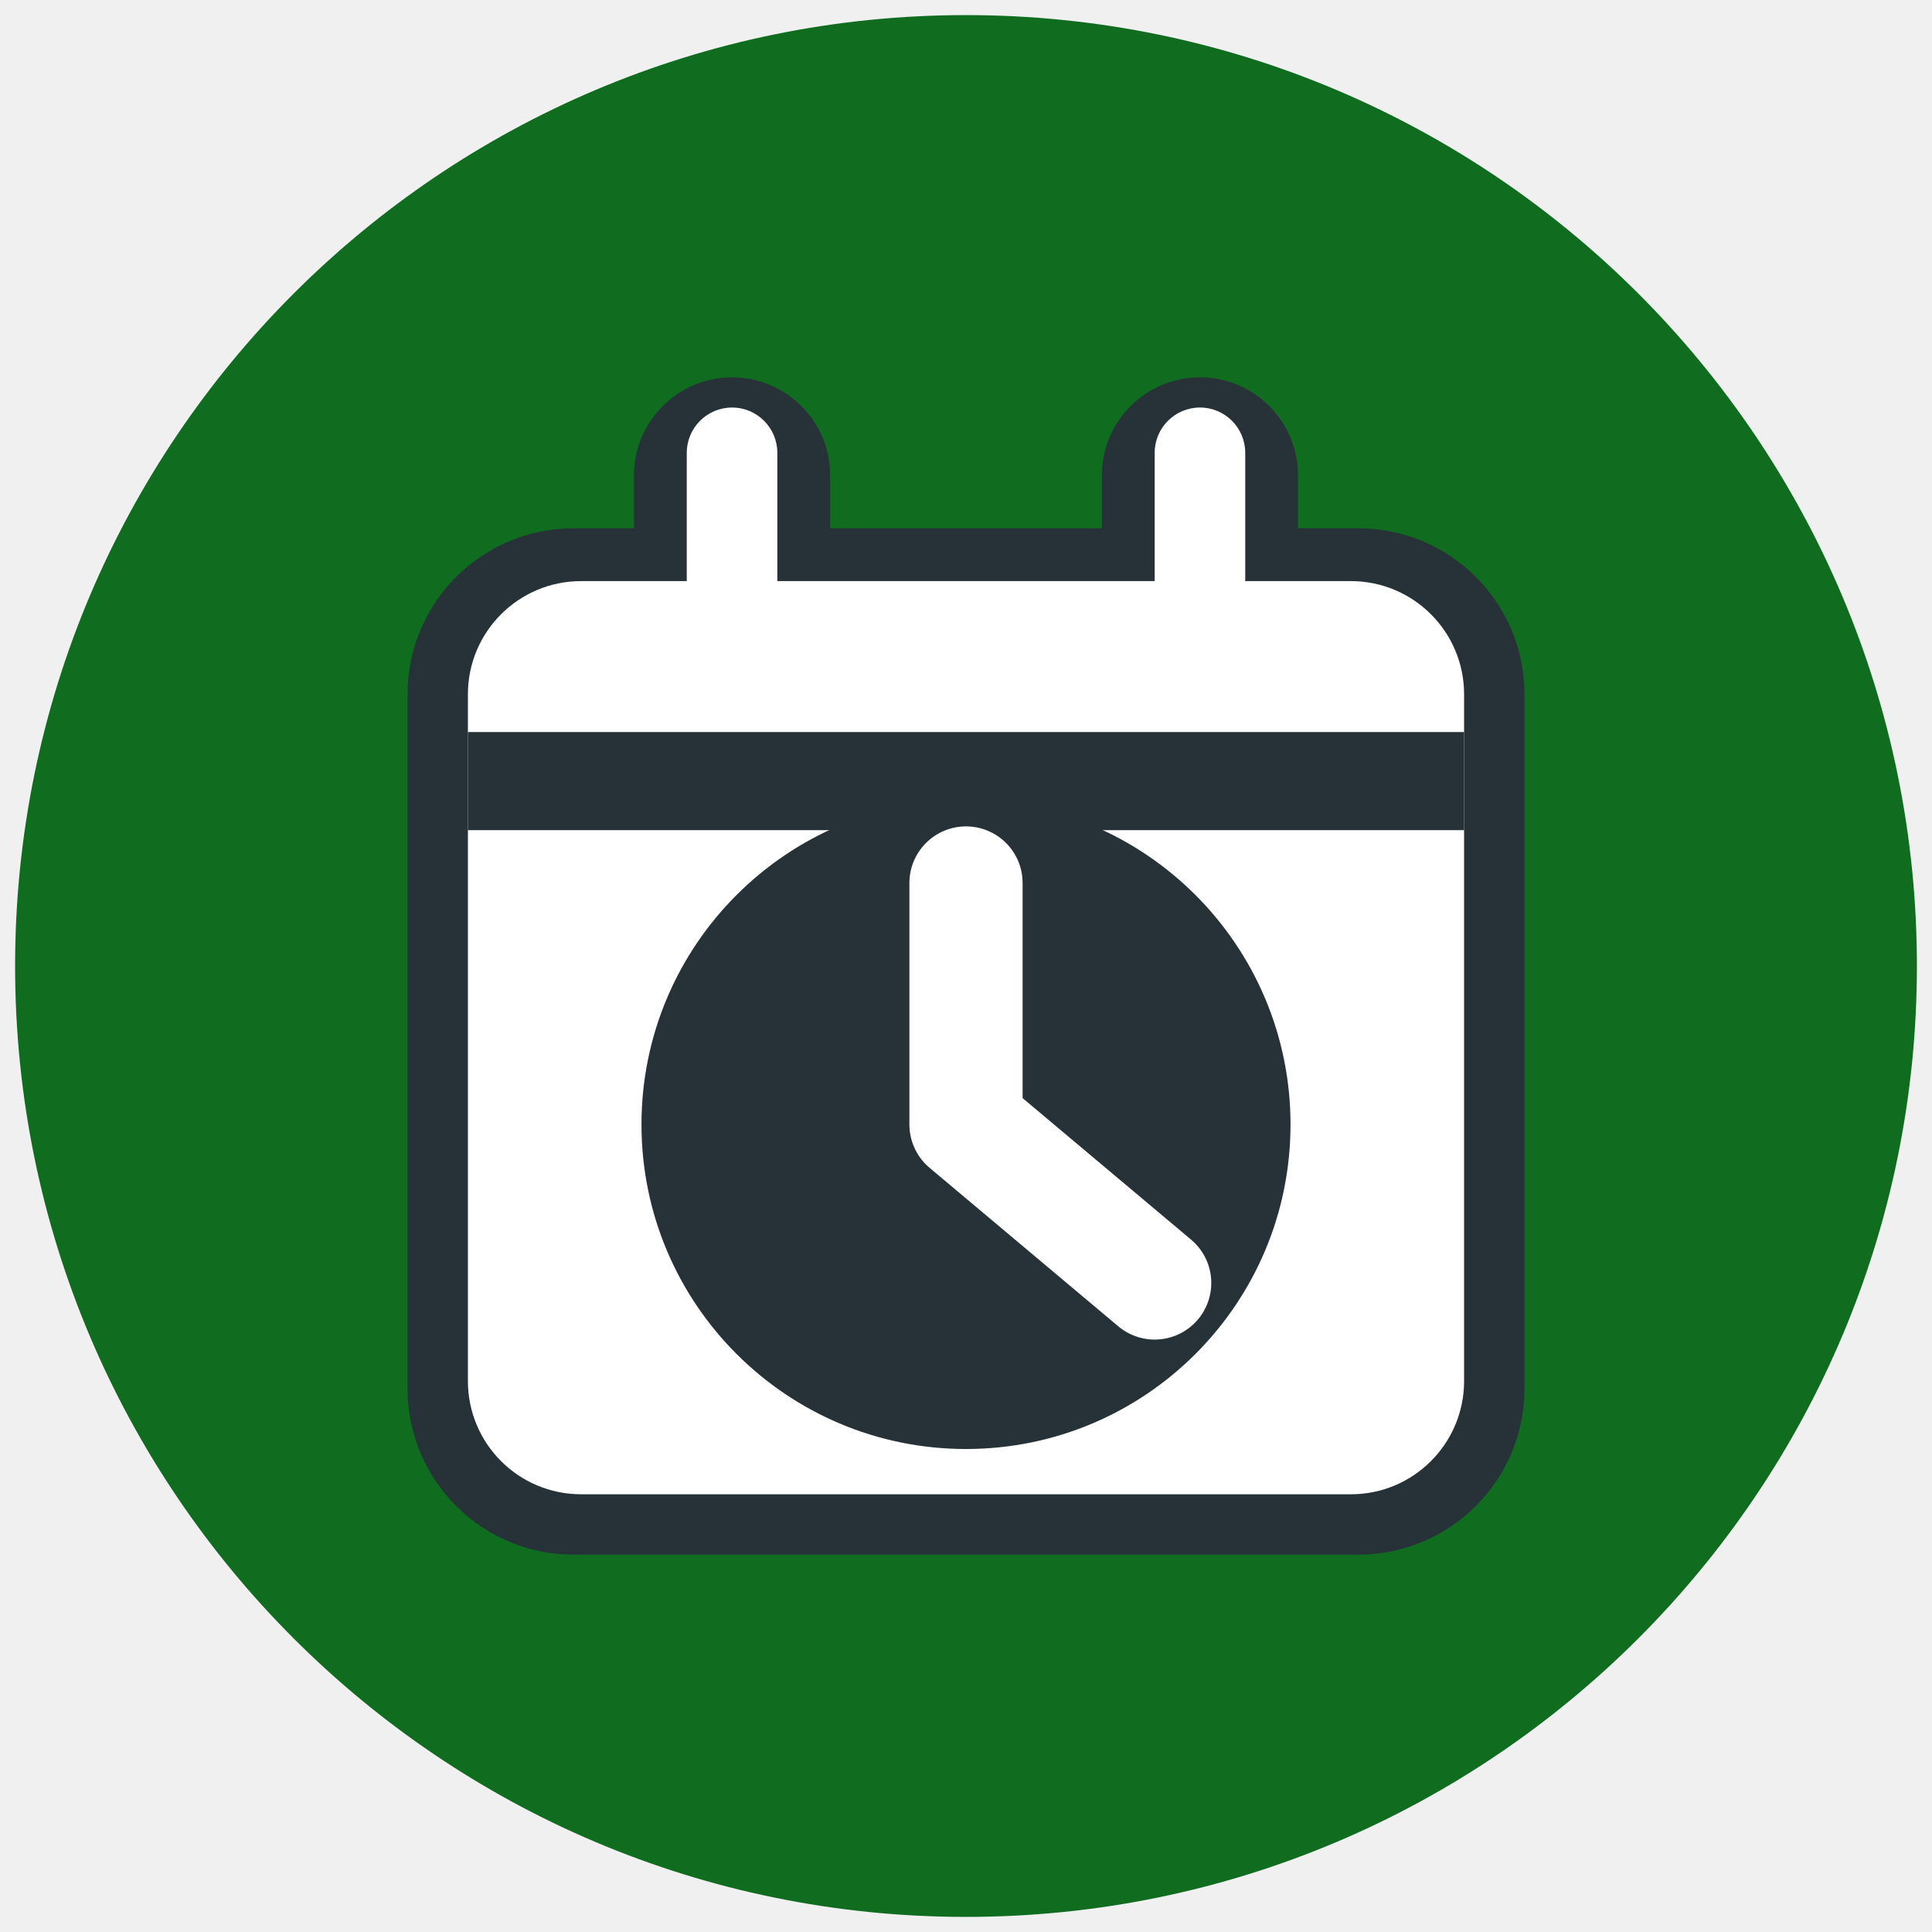
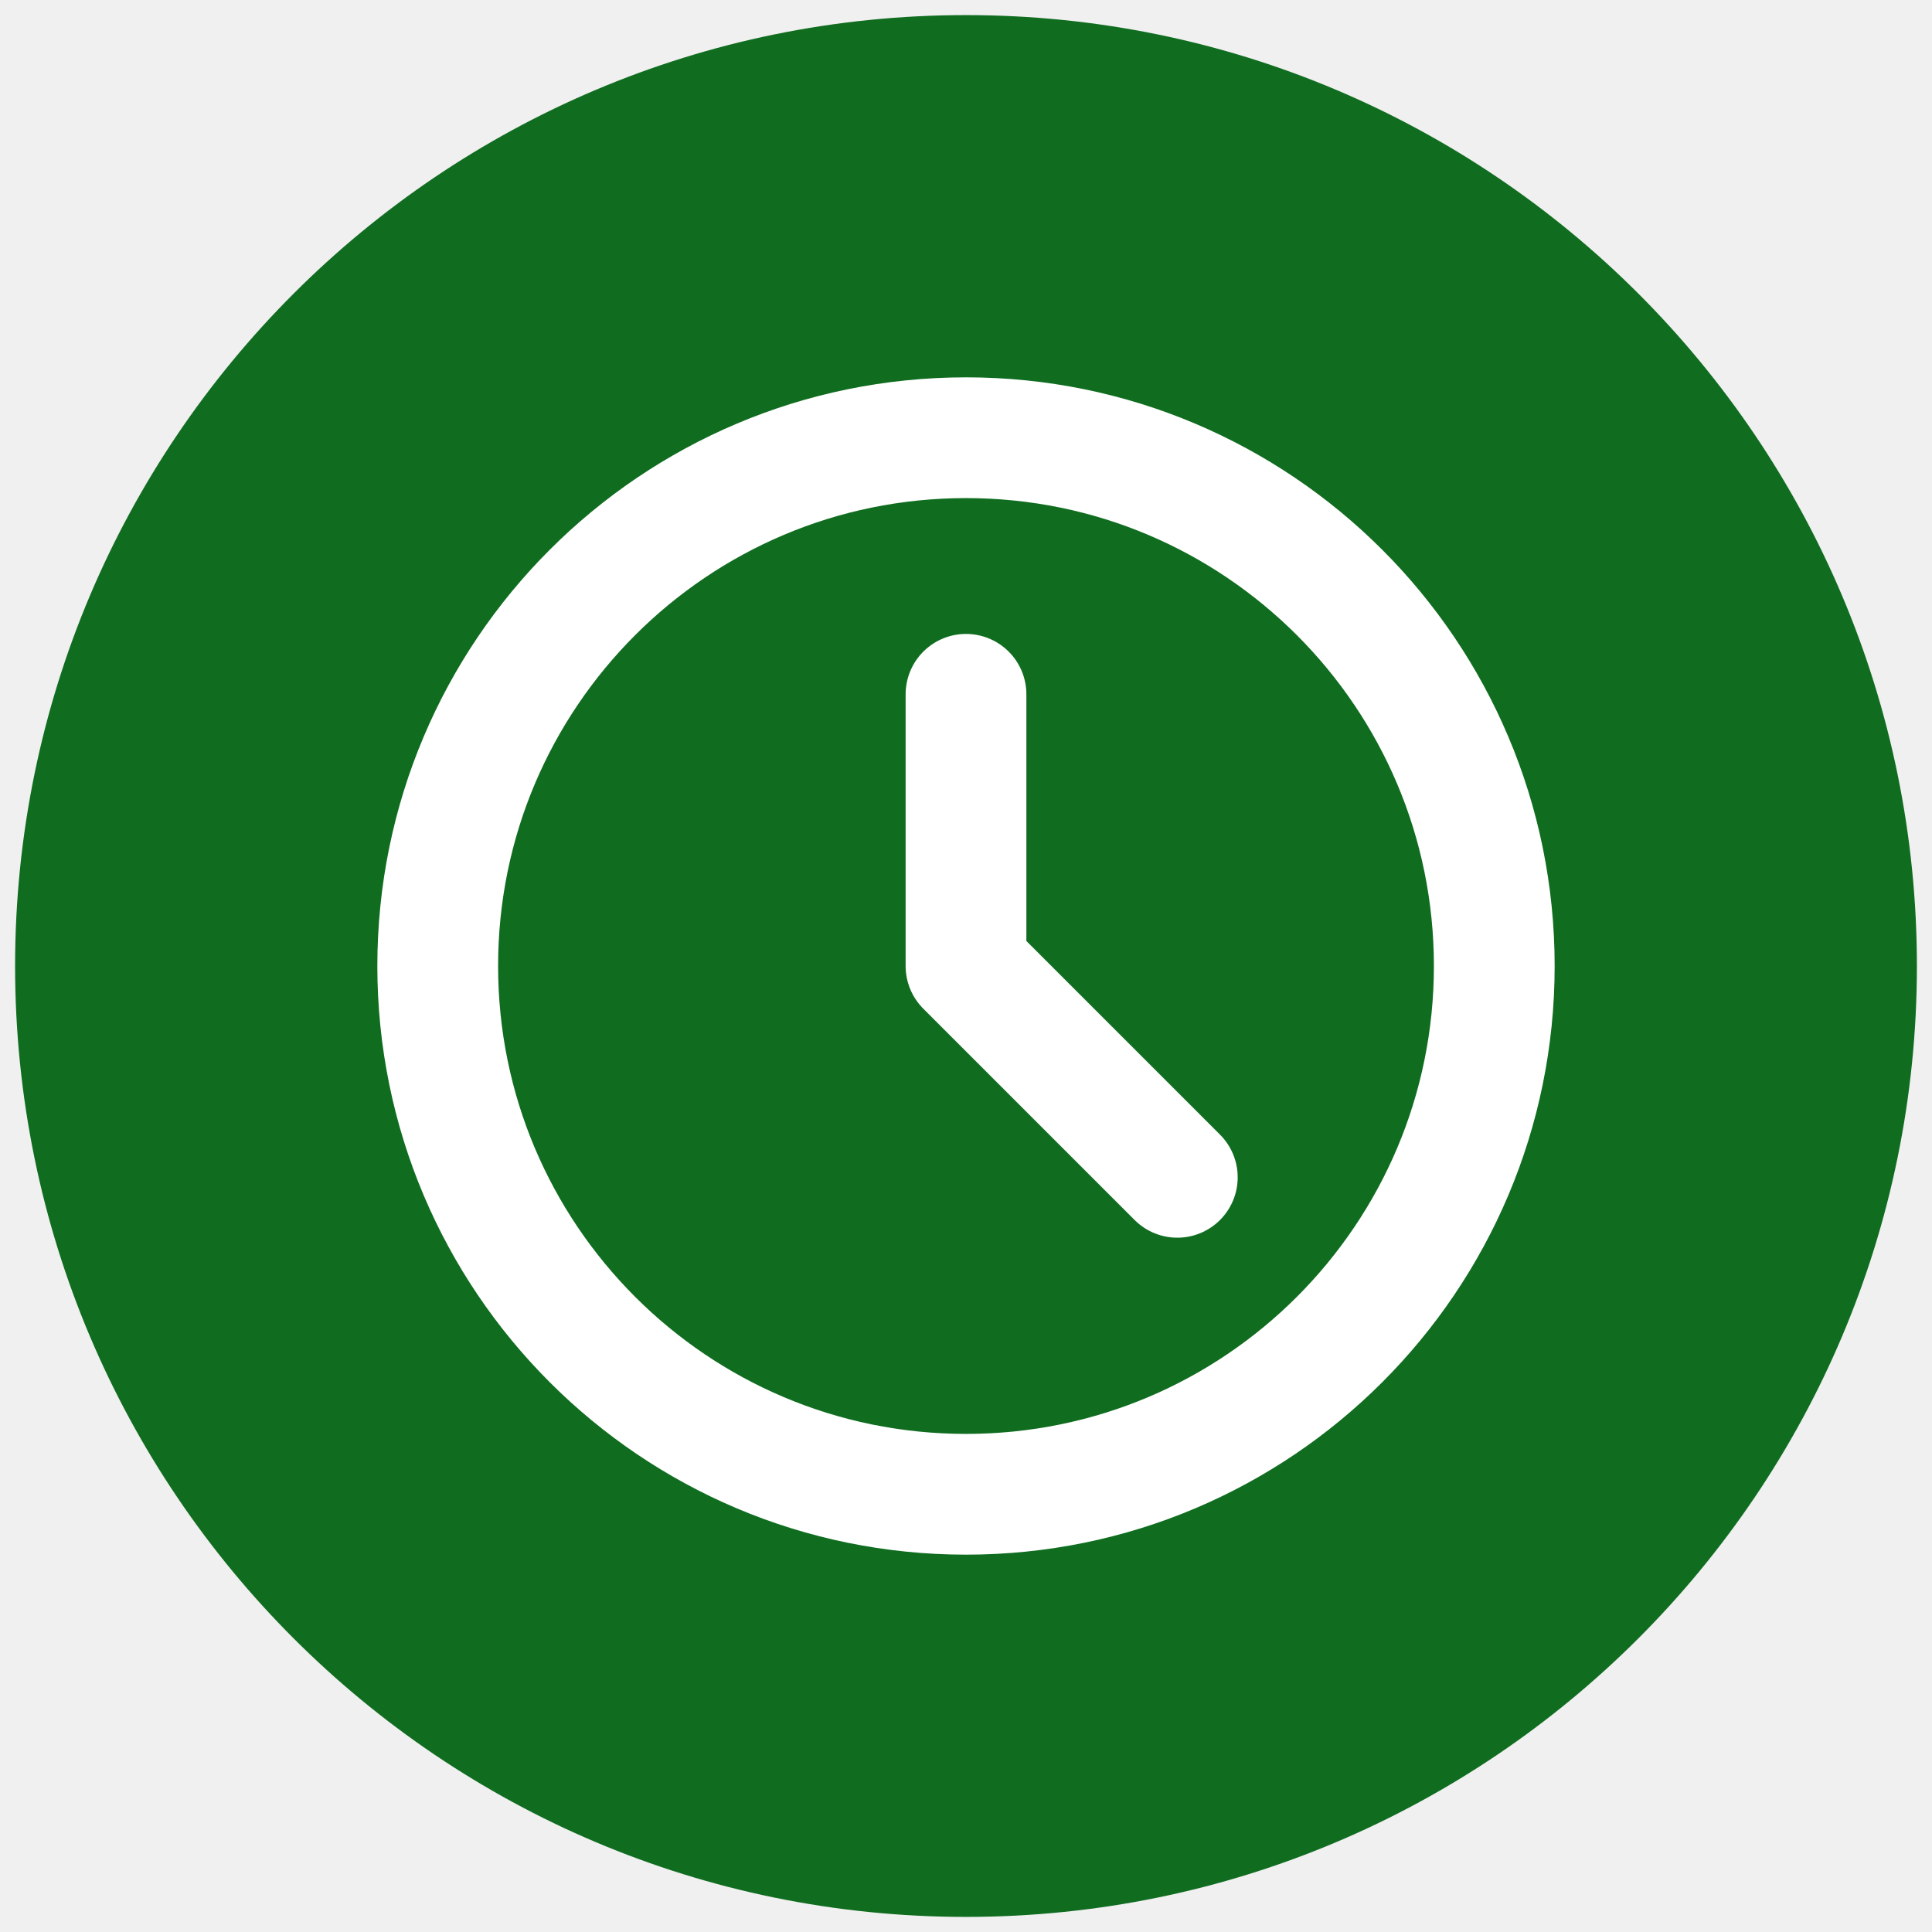
<svg xmlns="http://www.w3.org/2000/svg" width="512" height="512" viewBox="0 0 512 512">
  <circle cx="256" cy="256" r="252" fill="#106D20" />
-   <g fill="#263238">
-     <rect x="108" y="140" width="296" height="272" rx="44" />
-     <rect x="168" y="100" width="52" height="90" rx="26" />
-     <rect x="292" y="100" width="52" height="90" rx="26" />
-   </g>
-   <g fill="#FFFFFF">
-     <rect x="124" y="154" width="264" height="242" rx="30" />
-     <rect x="182" y="108" width="24" height="76" rx="12" />
-     <rect x="306" y="108" width="24" height="76" rx="12" />
-   </g>
-   <g fill="#263238">
-     <rect x="124" y="194" width="264" height="26" />
-     <circle cx="256" cy="298" r="86" />
-   </g>
-   <path d="M256 298V234M256 298L306 340" fill="none" stroke="#FFFFFF" stroke-linecap="round" stroke-linejoin="round" stroke-width="30" />
+   <circle cx="256" cy="256" r="140" fill="none" stroke="#FFFFFF" stroke-width="32" />
+   <path d="M256 256V184M256 256L312 312" fill="none" stroke="#FFFFFF" stroke-linecap="round" stroke-linejoin="round" stroke-width="32" />
</svg>
